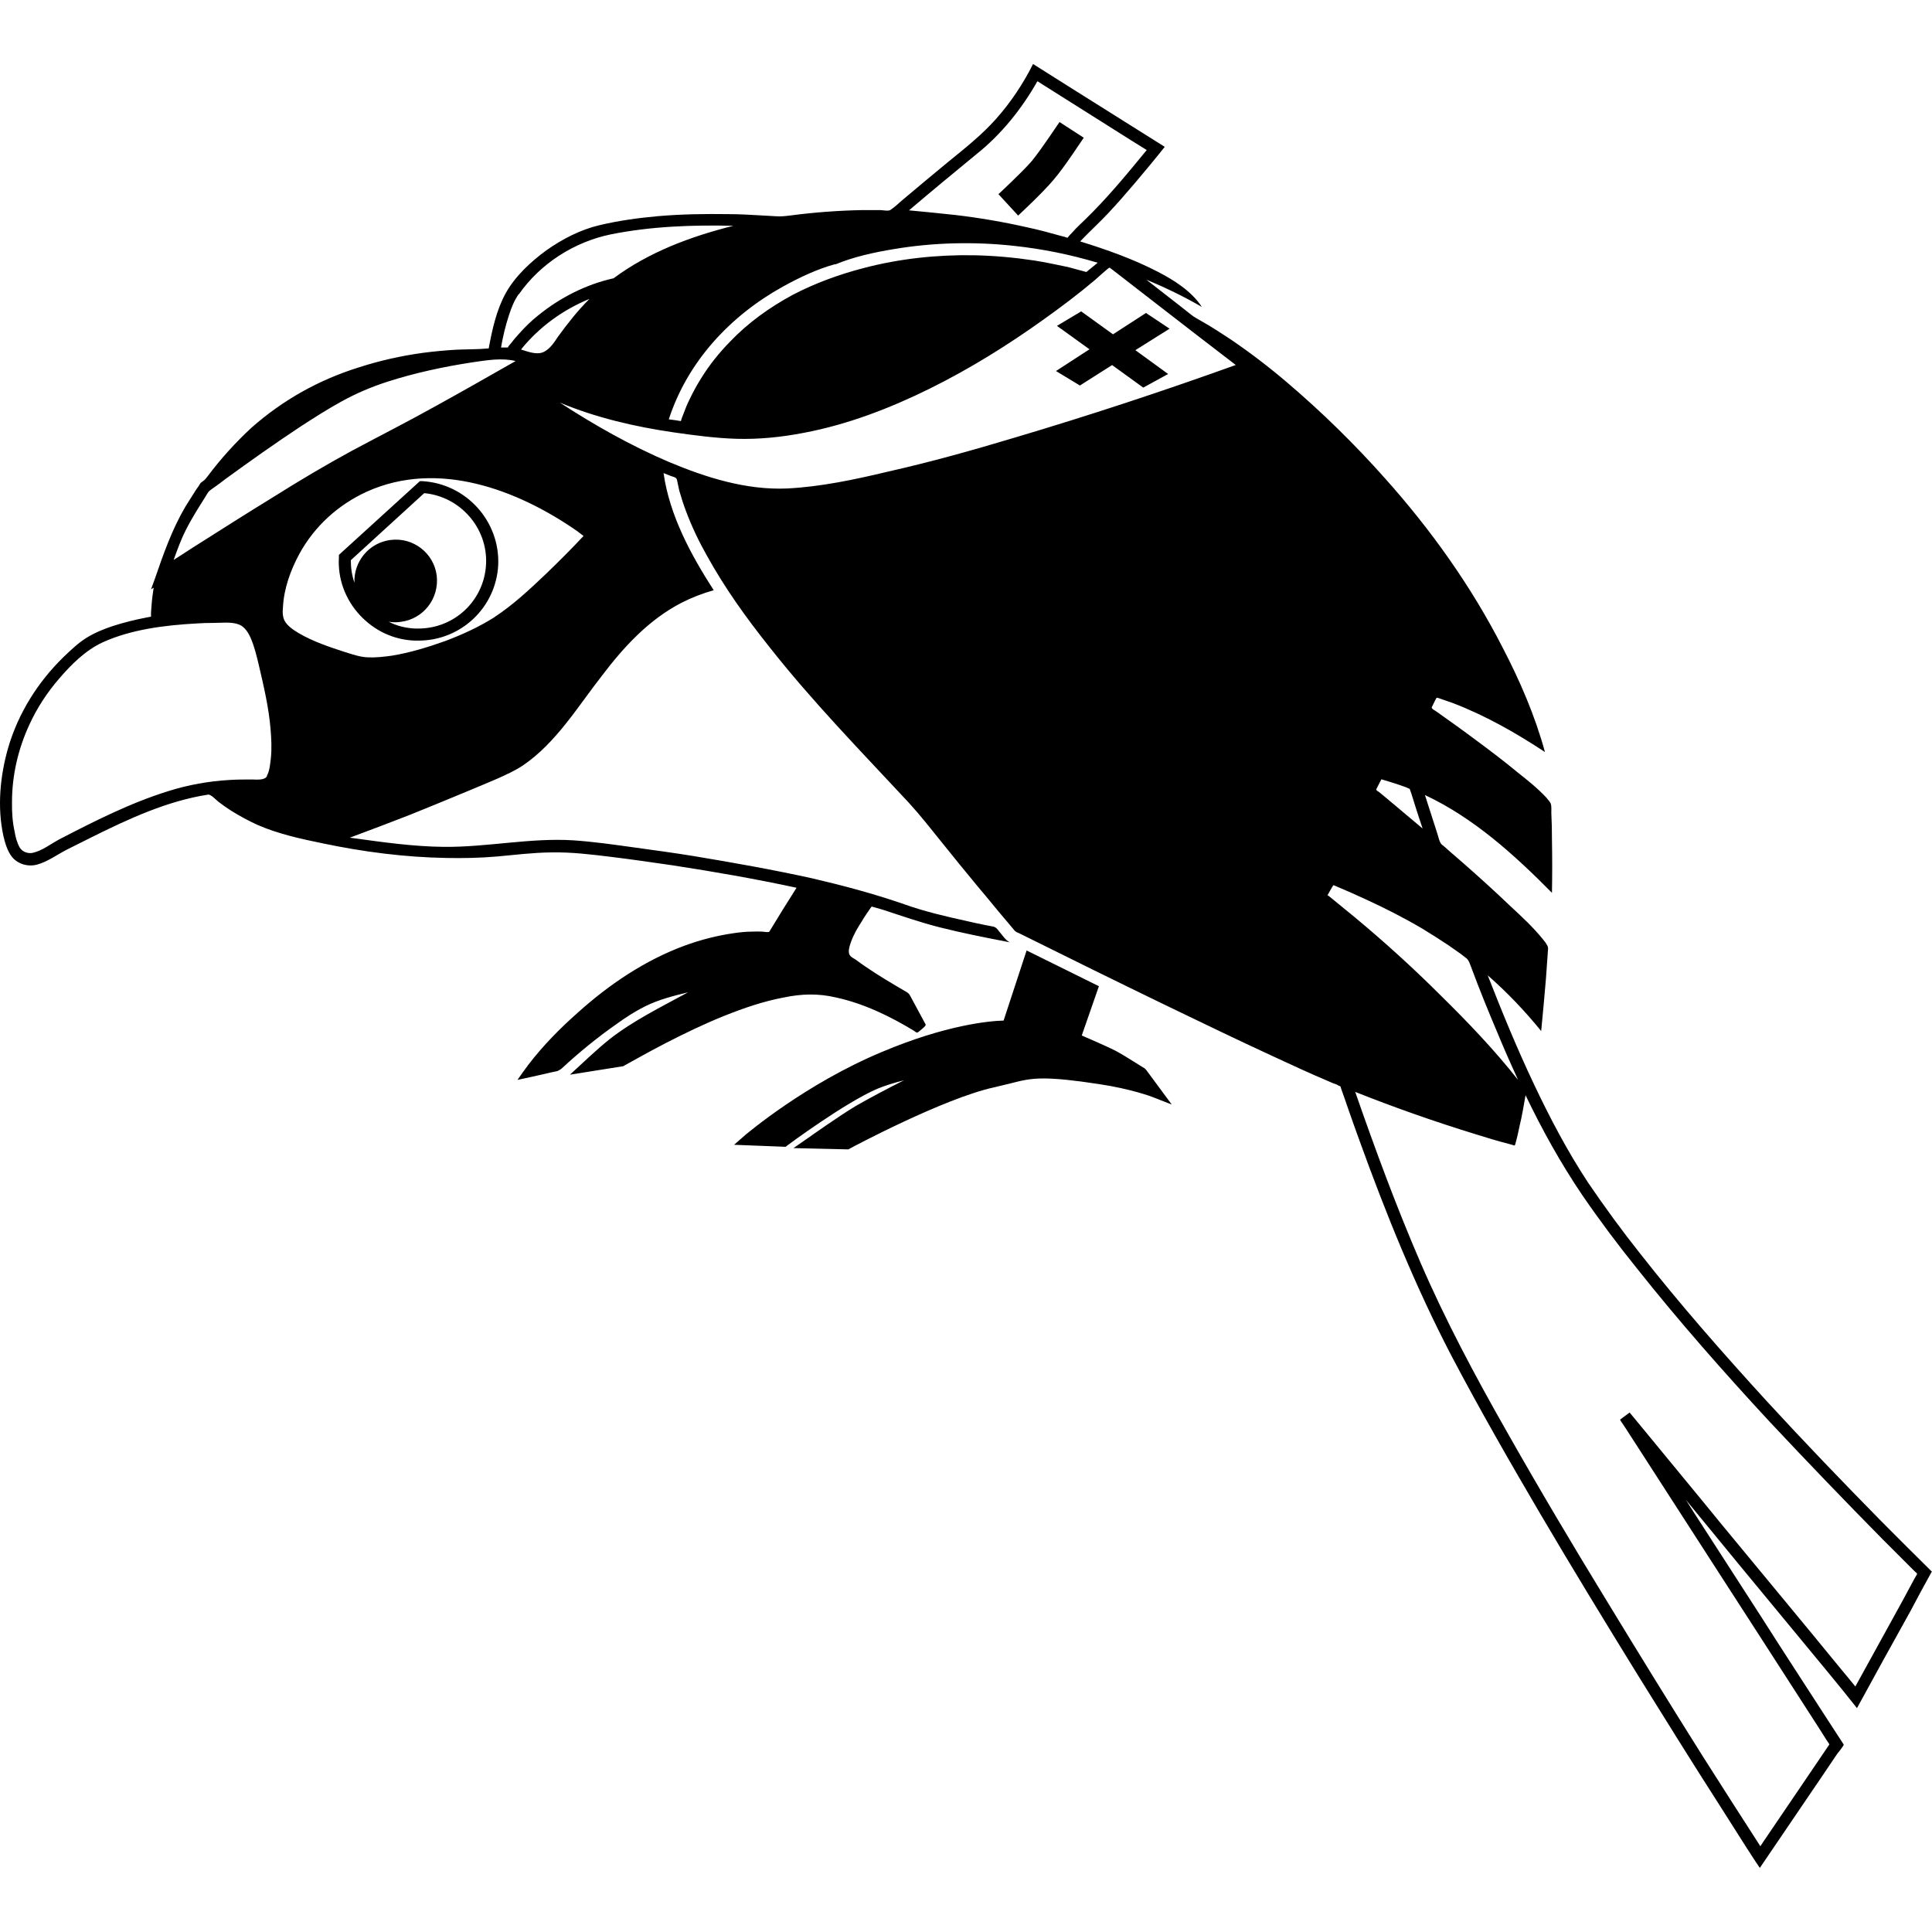
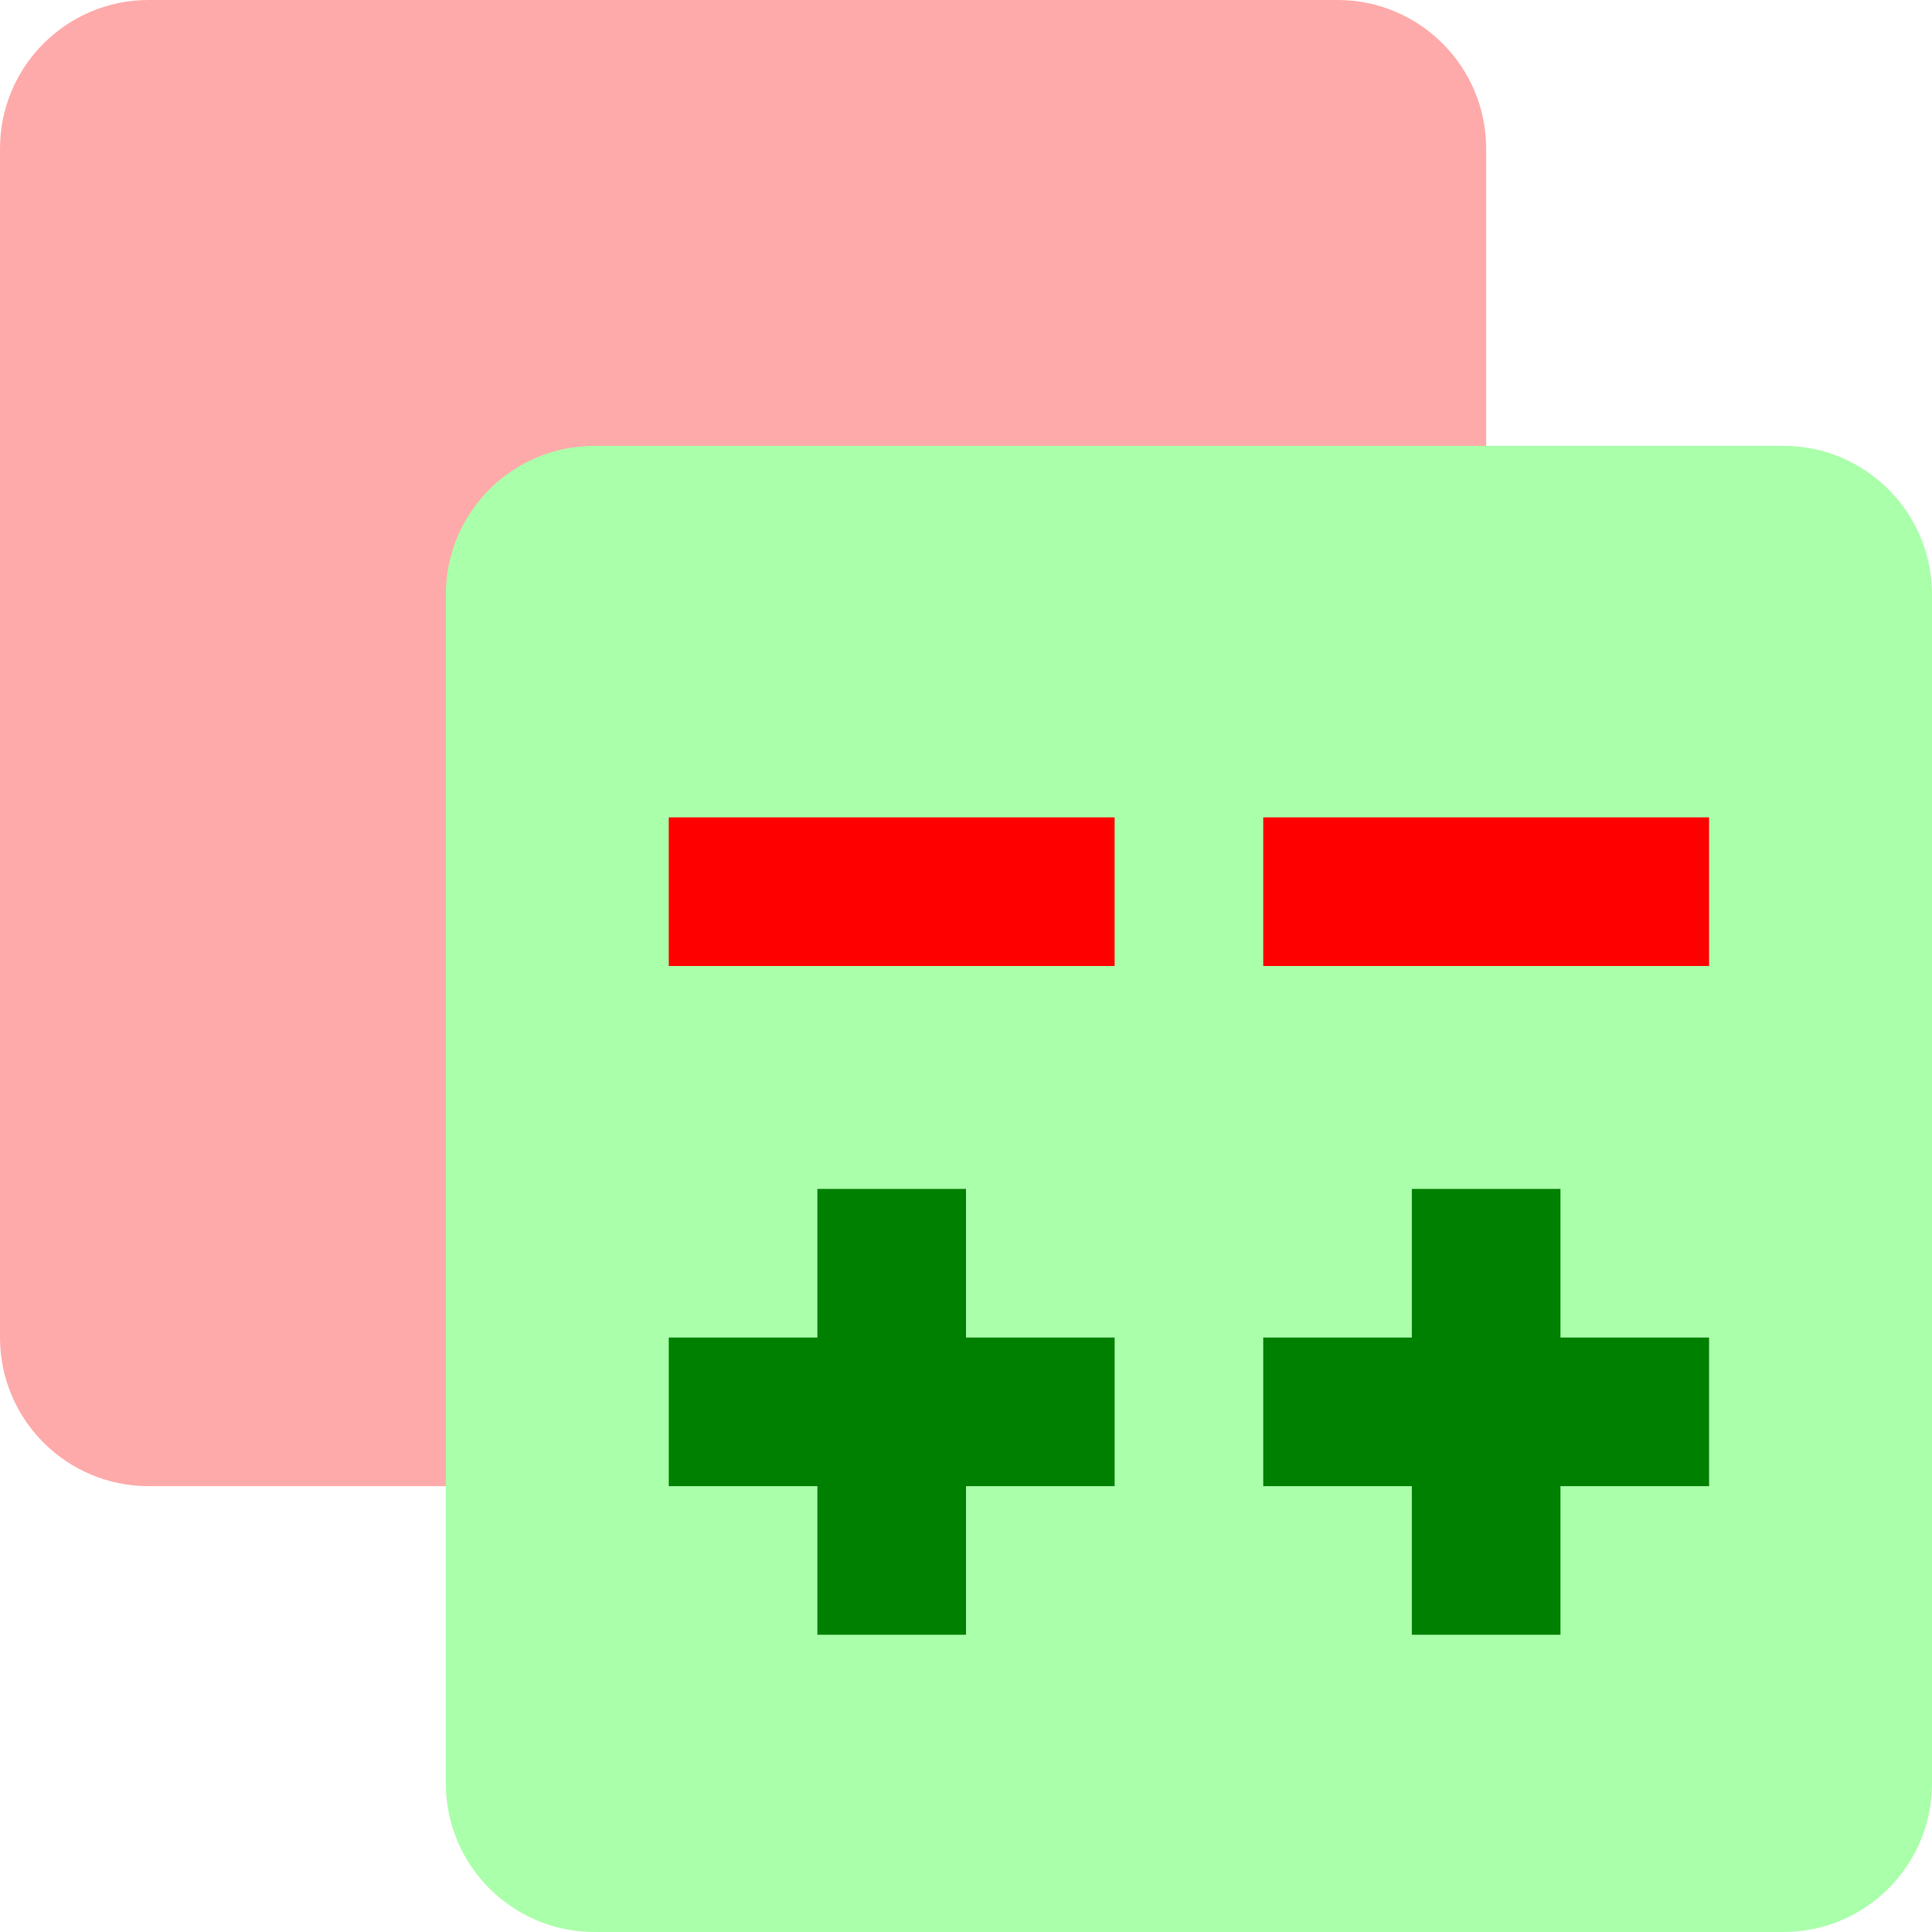
- <svg xmlns="http://www.w3.org/2000/svg" viewBox="0 0 24 24">
-   <path d="M12.648 2.678l-.245-.266c.004-.004.29-.268.413-.41.121-.146.342-.484.346-.486l.301.195c-.014.016-.234.359-.375.522-.137.165-.428.432-.44.445zm1.577 10.597c-.012-.004-.24-.154-.365-.221-.117-.059-.32-.146-.422-.191l.213-.612-.898-.444-.286.871c-.174.004-.713.053-1.51.389-.959.4-1.688 1.025-1.695 1.029l-.143.125.641.025.02-.016c.006-.006.721-.535 1.119-.705.088-.037.207-.074.33-.105-.209.105-.439.227-.6.32-.199.119-.57.381-.586.393l-.186.129.682.016.018-.01c.012-.008 1.164-.623 1.789-.76l.196-.047c.145-.037.246-.064.422-.064.156 0 .369.021.688.07.398.059.66.158.664.16l.24.094-.322-.436-.012-.008.003-.002zm-8.98-7.298h-.029l-1.006.916v.03c-.016.266.078.52.258.716.182.196.42.309.686.319h.043c.531 0 .965-.413.992-.94.023-.545-.399-1.01-.944-1.041zM5.2 7.808h-.041c-.117-.005-.23-.032-.33-.085.045.008.098.01.148.002.284-.035.481-.291.448-.575-.035-.279-.293-.48-.576-.442-.264.034-.457.267-.446.531-.031-.09-.045-.183-.045-.28l.912-.833c.446.042.79.431.768.882s-.391.8-.842.8H5.2zm9.329-3.725l-.293-.195-.41.265-.395-.285-.301.18.404.291-.416.27.297.18.4-.254.387.28.309-.169-.407-.296M24 19.525c-.213-.209-.418-.416-.629-.627-.48-.488-.957-.984-1.418-1.486-.547-.598-1.082-1.207-1.582-1.844-.225-.283-.441-.58-.646-.881-.254-.387-.469-.795-.668-1.215-.211-.445-.398-.9-.576-1.356.24.21.463.444.664.692.021-.215.041-.43.059-.648l.023-.322c0-.033.012-.066-.008-.096-.016-.029-.033-.051-.053-.075-.121-.149-.264-.282-.406-.413-.189-.181-.387-.36-.584-.533l-.18-.156c-.027-.027-.057-.051-.086-.074-.031-.03-.041-.096-.055-.136l-.154-.479c.607.285 1.109.741 1.578 1.215.004-.219.004-.436 0-.652 0-.114-.002-.229-.008-.346 0-.029.006-.1-.016-.127-.012-.02-.031-.036-.043-.055-.109-.117-.234-.217-.357-.314-.172-.143-.35-.277-.527-.408-.156-.117-.318-.232-.477-.345-.018-.016-.076-.039-.064-.06l.039-.08c.02-.035.014-.045.053-.029l.17.059c.406.156.779.368 1.143.608-.123-.45-.311-.885-.525-1.296-.389-.762-.893-1.468-1.463-2.105-.379-.426-.785-.824-1.219-1.193-.223-.19-.457-.369-.699-.533-.113-.074-.225-.149-.346-.217-.049-.03-.105-.056-.15-.094-.18-.144-.365-.284-.549-.429.238.098.469.21.689.338-.127-.194-.342-.331-.545-.436-.307-.159-.637-.276-.967-.378.113-.12.234-.228.346-.348.113-.12.223-.246.33-.372.127-.15.252-.3.375-.455l-1.156-.726-.48-.303c-.123.246-.277.476-.458.68-.18.203-.391.369-.6.539-.191.156-.379.316-.566.472-.047.04-.092.085-.145.12-.025.021-.096.004-.127.004H10.7c-.297.006-.596.029-.891.068-.058.007-.113.013-.175.008l-.178-.01c-.137-.008-.271-.016-.408-.016-.289-.004-.58 0-.871.025-.244.022-.489.055-.729.112-.238.056-.461.172-.66.312-.193.141-.387.32-.504.53s-.17.456-.213.689c-.135.013-.268.01-.4.016-.141.008-.277.021-.416.039-.27.037-.535.096-.795.18-.496.154-.945.405-1.336.75-.195.181-.377.38-.539.596-.02.025-.037.051-.063.068-.01.009-.027.016-.033.027-.015.027-.033.052-.051.076l-.134.212c-.168.285-.276.595-.383.906l-.045.123.033-.021c-.01.067-.02.135-.025.202l-.008.105v.053l-.066.013c-.135.026-.271.06-.4.101-.12.039-.233.086-.337.15-.105.066-.195.153-.285.239-.318.31-.562.698-.687 1.128-.1.348-.137.735-.059 1.092.021.09.049.188.107.262.074.09.199.126.313.095.131-.036.248-.124.371-.187l.314-.157c.455-.226.93-.446 1.438-.525.035-.005.1.067.131.091.049.037.1.074.148.104.109.069.221.129.334.181.262.114.541.174.818.231.502.105 1.014.171 1.529.18.207.004.416 0 .625-.018.225-.02.451-.049.678-.051.25-.005.496.025.74.055.254.031.51.068.764.105.518.079 1.031.169 1.543.279-.115.18-.227.362-.338.545-.008.013-.072 0-.088 0-.041-.002-.086-.002-.127 0-.074 0-.15.008-.225.019-.211.03-.416.083-.615.156-.49.181-.938.483-1.326.833-.221.195-.43.408-.609.641-.049.064-.094.129-.139.193.105-.023.211-.045.318-.07.061-.016.117-.027.176-.039.021-.008.029-.016.049-.027.219-.203.451-.393.695-.563.111-.08.225-.154.348-.215.166-.083.354-.131.533-.174-.33.18-.678.35-.977.584-.172.139-.328.291-.49.439l.654-.104c.01 0 .014-.004.023-.01l.17-.094c.113-.064.23-.125.346-.186.24-.123.482-.24.732-.34.236-.094.48-.178.732-.225.221-.046.428-.052.648 0 .342.074.67.232.969.414.021.014.035.033.055.014.016-.014.098-.074.09-.092l-.18-.334c-.016-.029-.023-.049-.051-.066l-.131-.077c-.176-.104-.348-.21-.51-.331-.037-.023-.078-.039-.082-.089-.004-.046.014-.093.029-.136.033-.09.08-.169.131-.248.033-.058.072-.111.109-.166.014-.018.01-.021.031-.014l.119.034c.236.077.469.159.711.22.27.068.545.123.82.176l.048.01c-.056-.03-.091-.09-.132-.136-.023-.03-.035-.05-.074-.06l-.105-.02c-.074-.016-.148-.03-.225-.049-.262-.057-.525-.119-.777-.209-.375-.13-.758-.232-1.145-.322-.486-.107-.977-.194-1.465-.275-.25-.041-.498-.074-.75-.109-.246-.034-.496-.07-.746-.087-.539-.034-1.074.087-1.615.081-.365-.004-.734-.055-1.096-.105l-.068-.009c.252-.093.5-.188.75-.285.236-.095.471-.192.705-.289.127-.052.25-.105.373-.157.113-.051.225-.1.328-.17.408-.279.676-.727.975-1.109.273-.361.586-.7.99-.908.129-.066.262-.117.4-.156-.283-.439-.549-.93-.623-1.455.029.012.061.025.094.037.035.012.064.016.072.045l.029.135c.026.091.053.176.086.262.072.191.16.375.26.551.219.396.484.766.766 1.12.539.686 1.145 1.305 1.736 1.941.145.158.275.324.41.492.15.187.303.375.457.561.121.141.234.285.356.426l.094.112c.016.018.037.026.061.036.604.3 1.213.6 1.822.895.434.209.869.42 1.309.623.236.109.471.219.711.32.029.014.066.029.098.039.016.01.029.016.047.023l.016.049c.027.072.051.145.076.217.049.141.098.279.148.416.33.912.695 1.814 1.145 2.676.346.656.715 1.301 1.09 1.939.4.68.811 1.354 1.225 2.025.332.535.666 1.072 1.008 1.605.146.227.289.459.439.688l.063.094.775-1.141.191-.283c.008-.006.082-.102.076-.109l-.156-.24c-.291-.451-.584-.898-.871-1.35l-.828-1.283-.105-.166.656.799 1.115 1.35c.121.146.236.289.354.438.219-.402.439-.801.662-1.201.086-.164.176-.33.266-.492M12.13 1.915c.309-.246.563-.563.757-.906l1.178.743.18.112c-.246.3-.496.604-.775.873-.035.034-.074.069-.107.104-.021.025-.047.051-.07.075l-.033.038c-.023-.007-.045-.016-.068-.02-.146-.041-.289-.08-.436-.111-.292-.066-.589-.117-.886-.152-.191-.021-.385-.04-.578-.058.275-.234.557-.467.838-.698m-1.754 1.37c.232-.096.482-.15.73-.191.49-.082.994-.094 1.489-.04.354.038.701.108 1.041.21l-.141.115-.225-.061c-.141-.029-.281-.06-.422-.082-.246-.037-.497-.06-.749-.065-.461-.008-.926.042-1.371.159-.301.078-.604.188-.879.332-.286.154-.555.346-.78.582-.134.137-.257.289-.359.455-.057.09-.105.18-.15.275-.024.047-.043.096-.061.144l-.029.075c-.004.015-.008.026-.012.038L8.39 5.22l-.082-.011c.234-.719.763-1.286 1.418-1.649.207-.114.426-.218.65-.279m-3.93.374c.266-.381.686-.649 1.139-.743.502-.101 1.016-.119 1.525-.107-.525.131-1.05.326-1.488.652-.34.075-.664.24-.934.459-.09.071-.17.15-.246.236-.035.037-.066.075-.097.116-.014.015-.027.03-.037.049h-.084c.023-.135.055-.27.098-.4.029-.09.064-.18.119-.26m.882.056c-.145.143-.27.303-.391.469-.047.069-.098.153-.18.191-.085.039-.194-.005-.28-.031.224-.279.521-.494.851-.629M2.308 6.585c.08-.16.182-.315.275-.465.016-.027.053-.046.074-.063.049-.034.096-.069.143-.106.309-.225.621-.446.939-.656.166-.107.33-.213.502-.307.182-.101.369-.18.565-.244.347-.112.707-.189 1.068-.244.174-.025.361-.057.531-.015-.33.188-.658.375-.99.558-.342.191-.689.367-1.035.552-.332.18-.66.375-.981.577-.336.206-.67.419-1.002.629-.08.051-.16.105-.24.155.045-.125.09-.251.151-.371m1.009 3.056c-.029.056-.134.042-.187.042-.094 0-.186 0-.279.006-.258.015-.51.06-.758.138-.475.147-.922.375-1.365.604-.1.055-.203.135-.316.162-.061.015-.131-.008-.166-.063-.035-.061-.053-.131-.064-.198-.027-.12-.035-.245-.033-.368 0-.33.076-.66.215-.96.096-.21.221-.401.371-.574.15-.175.326-.351.539-.45.355-.162.775-.213 1.164-.235.072-.005.145-.007.217-.007.1 0 .217-.016.311.019.074.027.121.105.15.173.045.105.074.225.1.336.061.26.123.525.145.791.01.119.016.239.004.359-.009.073-.014.156-.05.223m2.829-1.973c-.194.123-.403.218-.616.298-.215.077-.436.144-.66.181-.097.013-.195.025-.293.021-.101-.003-.193-.036-.293-.067-.195-.063-.393-.13-.57-.233-.064-.039-.135-.084-.174-.15-.029-.052-.029-.116-.023-.174.012-.231.094-.458.203-.66.187-.343.482-.612.84-.775.879-.396 1.865-.029 2.611.49l.08.061c-.154.165-.311.321-.473.477-.199.189-.404.381-.634.531M8.31 5.739c-.475-.203-.926-.458-1.356-.738.449.188.934.3 1.414.37.258.037.521.072.781.08.281.008.564-.021.84-.075.545-.103 1.068-.305 1.566-.551.494-.245.964-.537 1.413-.859.217-.155.43-.315.633-.487.021-.016.174-.161.184-.154l.041.031.537.416c.328.254.658.51.988.762-.906.326-1.826.629-2.752.904-.519.156-1.038.301-1.565.42-.412.098-.834.189-1.256.21-.507.022-1.006-.135-1.47-.33m8.85 3.942c.076.021.145.045.215.067l.094.033c.016.006.031.015.045.02l.021.06c.045.146.09.289.139.432-.15-.127-.301-.254-.451-.379l-.09-.074c-.021-.016-.045-.021-.029-.046l.059-.114m-.671 1.444l.035-.063.027-.046c.012-.018.008-.022.029-.012.129.054.258.111.385.17.24.11.475.23.703.364.107.065.217.135.322.205l.15.105.074.057c.033.027.041.063.057.102.104.282.219.564.338.844.078.189.162.379.248.566-.293-.371-.621-.715-.957-1.045-.346-.346-.705-.671-1.078-.981l-.323-.264m3.746 6.42l-.121.09.008.016.063.094.271.42.904 1.402c.311.48.621.963.932 1.445l.309.48.084.133c.004.004.029.041.029.045-.26.385-.523.77-.783 1.154-.027.037-.051.076-.074.111-.24-.373-.479-.744-.715-1.117-.4-.635-.795-1.277-1.184-1.916-.434-.709-.855-1.418-1.264-2.141-.383-.674-.75-1.361-1.059-2.076-.301-.697-.563-1.408-.811-2.121.486.193.98.367 1.48.521.145.045.289.09.436.127l.063.018c.008 0 .014-.039.018-.049.018-.064.031-.129.045-.195.031-.125.051-.254.074-.381.205.428.436.844.701 1.236.215.314.445.621.686.92.521.656 1.074 1.283 1.643 1.898.463.494.934.984 1.408 1.465l.389.389c.006.006.039.031.037.041l-.031.053-.148.275-.588 1.068c-.18-.219-.361-.436-.541-.658l-1.125-1.361c-.314-.387-.637-.773-.953-1.16l-.186-.225" />
+ <svg xmlns="http://www.w3.org/2000/svg" viewBox="0 0 52 52">
+   <rect ry="4" rx="4" height="40" width="40" y="0" x="0" fill="#ffaaaa" />
+   <rect ry="4" rx="4" height="40" width="40" y="12" x="12" fill="#aaffaa" />
+   <path d="m18,22l12,0l0,4l-12,0l0,-4z" fill="#ff0000" />
+   <path d="m34,22l12,0l0,4l-12,0l0,-4z" fill="#ff0000" />
+   <path d="m18,36l4,0l0,-4l4,0l0,4l4,0l0,4l-4,0l0,4l-4,0l0,-4l-4,0l0,-4z" fill="#008000" />
+   <path d="m34,36l4,0l0,-4l4,0l0,4l4,0l0,4l-4,0l0,4l-4,0l0,-4l-4,0l0,-4z" fill="#008000" />
</svg>
